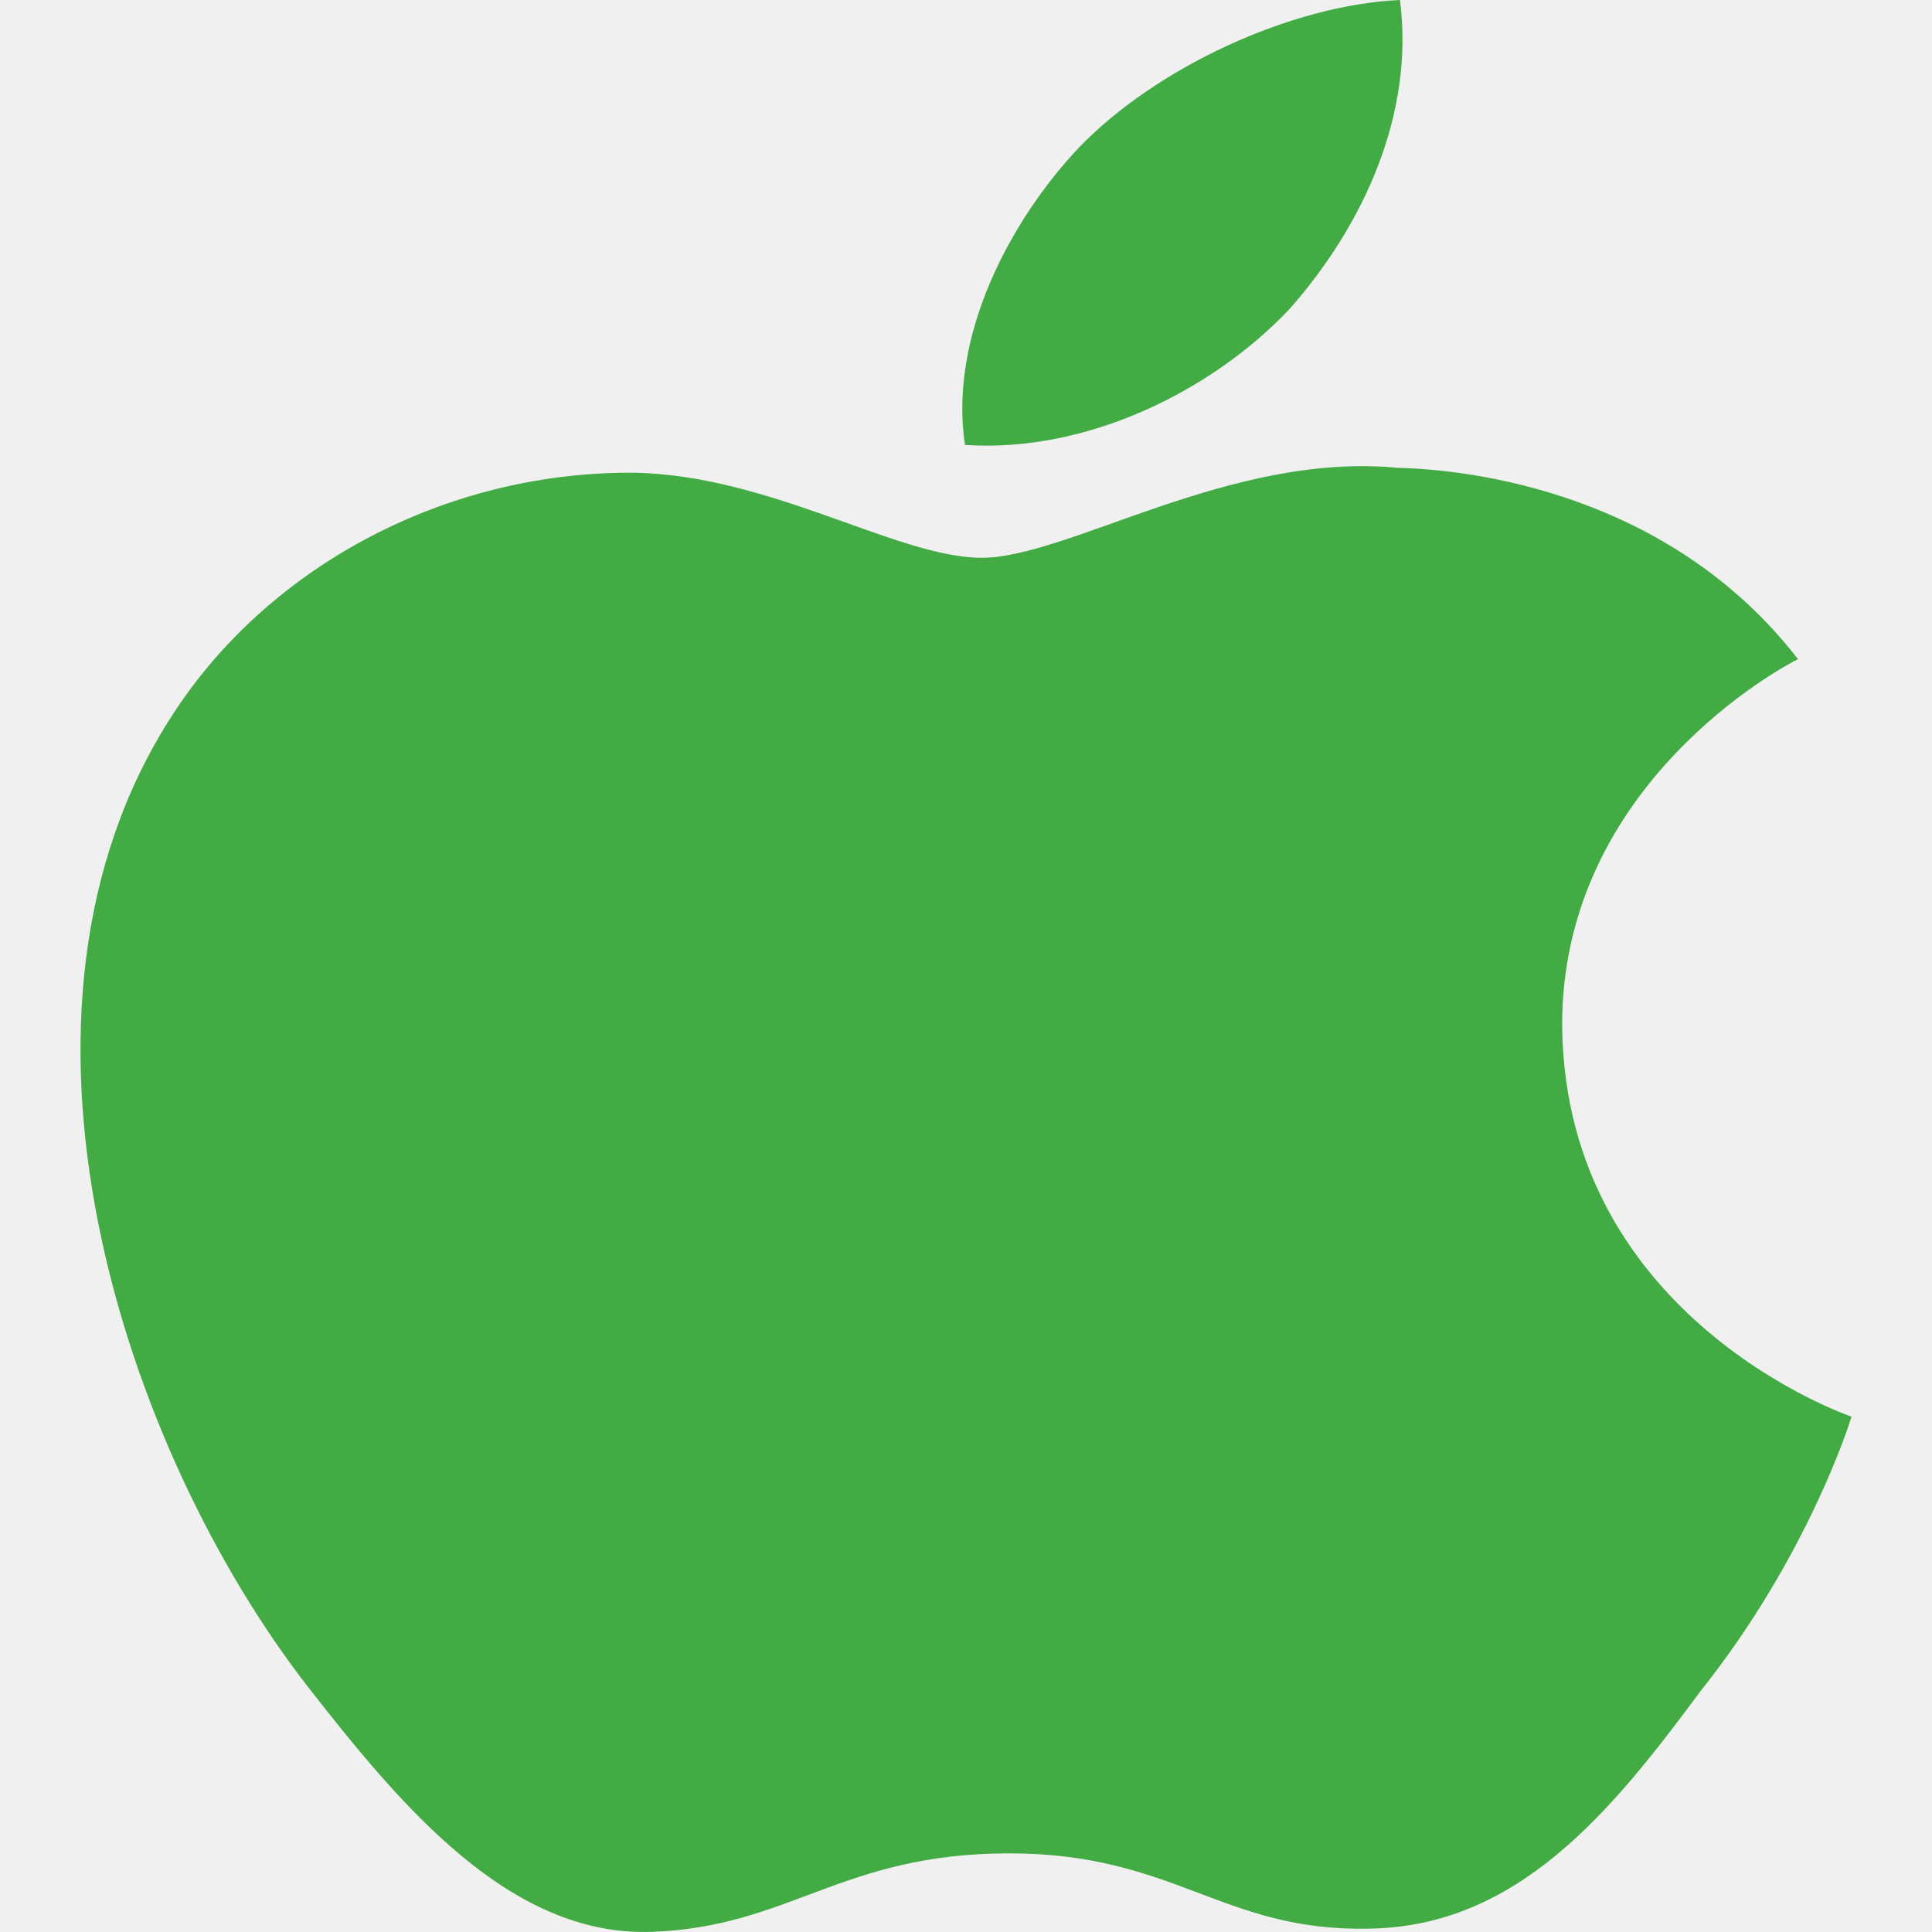
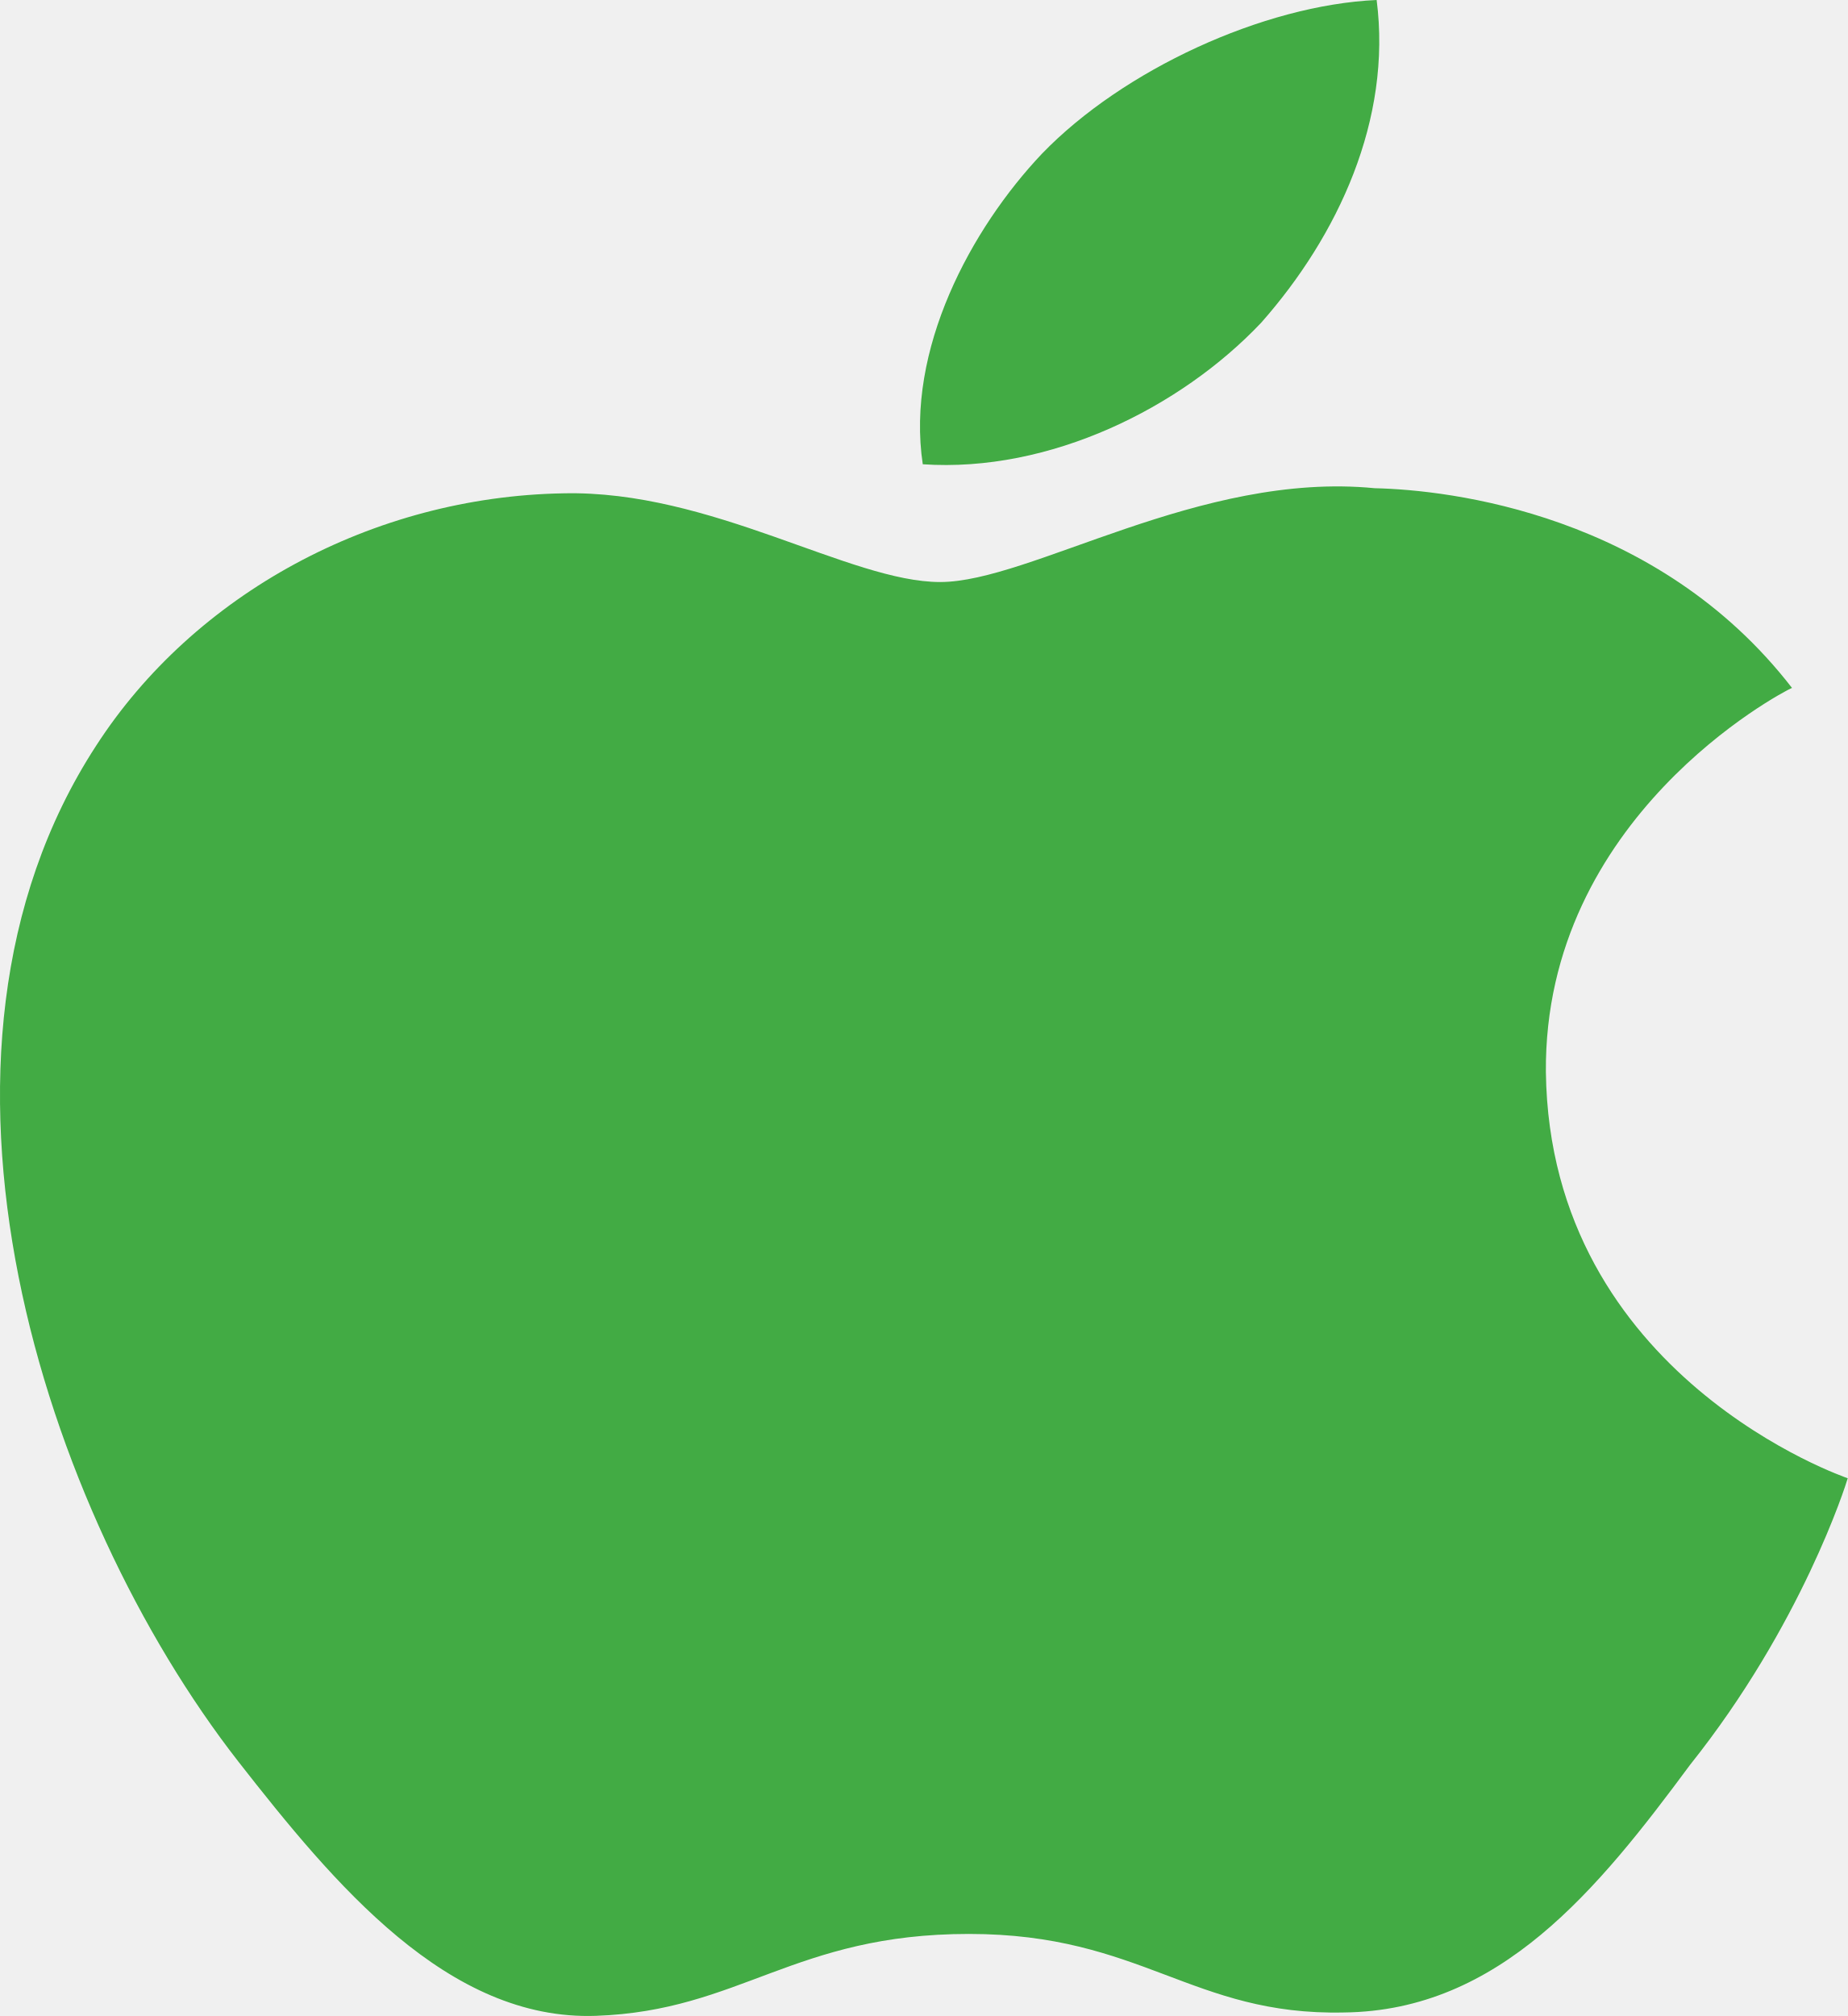
- <svg xmlns="http://www.w3.org/2000/svg" width="24" height="24" fill="none">
-   <g clip-path="url(#a)">
-     <path d="M19.406 12.761c-.023-3.028 2.793-4.511 2.93-4.572-1.603-2.073-4.075-2.357-4.968-2.377-2.083-.204-4.098 1.117-5.174 1.117-1.076 0-2.725-1.097-4.488-1.056-2.266.04-4.395 1.198-5.563 3.007-2.404 3.698-.618 9.124 1.694 12.09 1.145 1.464 2.496 3.09 4.259 3.028 1.717-.06 2.358-.975 4.441-.975 2.06 0 2.656.975 4.465.935 1.854-.02 3.022-1.463 4.12-2.947 1.329-1.666 1.855-3.332 1.878-3.413 0 0-3.549-1.2-3.594-4.837Zm-3.389-8.92c.916-1.037 1.557-2.419 1.374-3.841-1.35.061-3.022.833-3.984 1.829-.847.894-1.625 2.337-1.42 3.698 1.512.102 3.069-.67 4.03-1.686Z" fill="#42AB44" />
-   </g>
-   <defs>
-     <clipPath id="a">
-       <rect width="24" height="24" rx="6" fill="#fff" />
-     </clipPath>
-   </defs>
+ <svg xmlns="http://www.w3.org/2000/svg" fill="none" viewBox="0 0 22 24">
+   <path d="M18.406 12.761c-.023-3.028 2.793-4.511 2.93-4.572-1.603-2.073-4.075-2.357-4.968-2.377-2.083-.204-4.098 1.117-5.174 1.117-1.076 0-2.725-1.097-4.488-1.056-2.266.04-4.395 1.198-5.563 3.007-2.404 3.698-.618 9.124 1.694 12.09 1.145 1.464 2.496 3.09 4.259 3.028 1.717-.06 2.358-.975 4.441-.975 2.06 0 2.656.975 4.465.935 1.854-.02 3.022-1.463 4.12-2.947 1.329-1.666 1.855-3.332 1.878-3.413 0 0-3.549-1.2-3.594-4.837Zm-3.389-8.92c.916-1.037 1.557-2.419 1.374-3.841-1.35.061-3.022.833-3.984 1.829-.847.894-1.625 2.337-1.42 3.698 1.512.102 3.069-.67 4.03-1.686Z" fill="#42AB44" />
</svg>
